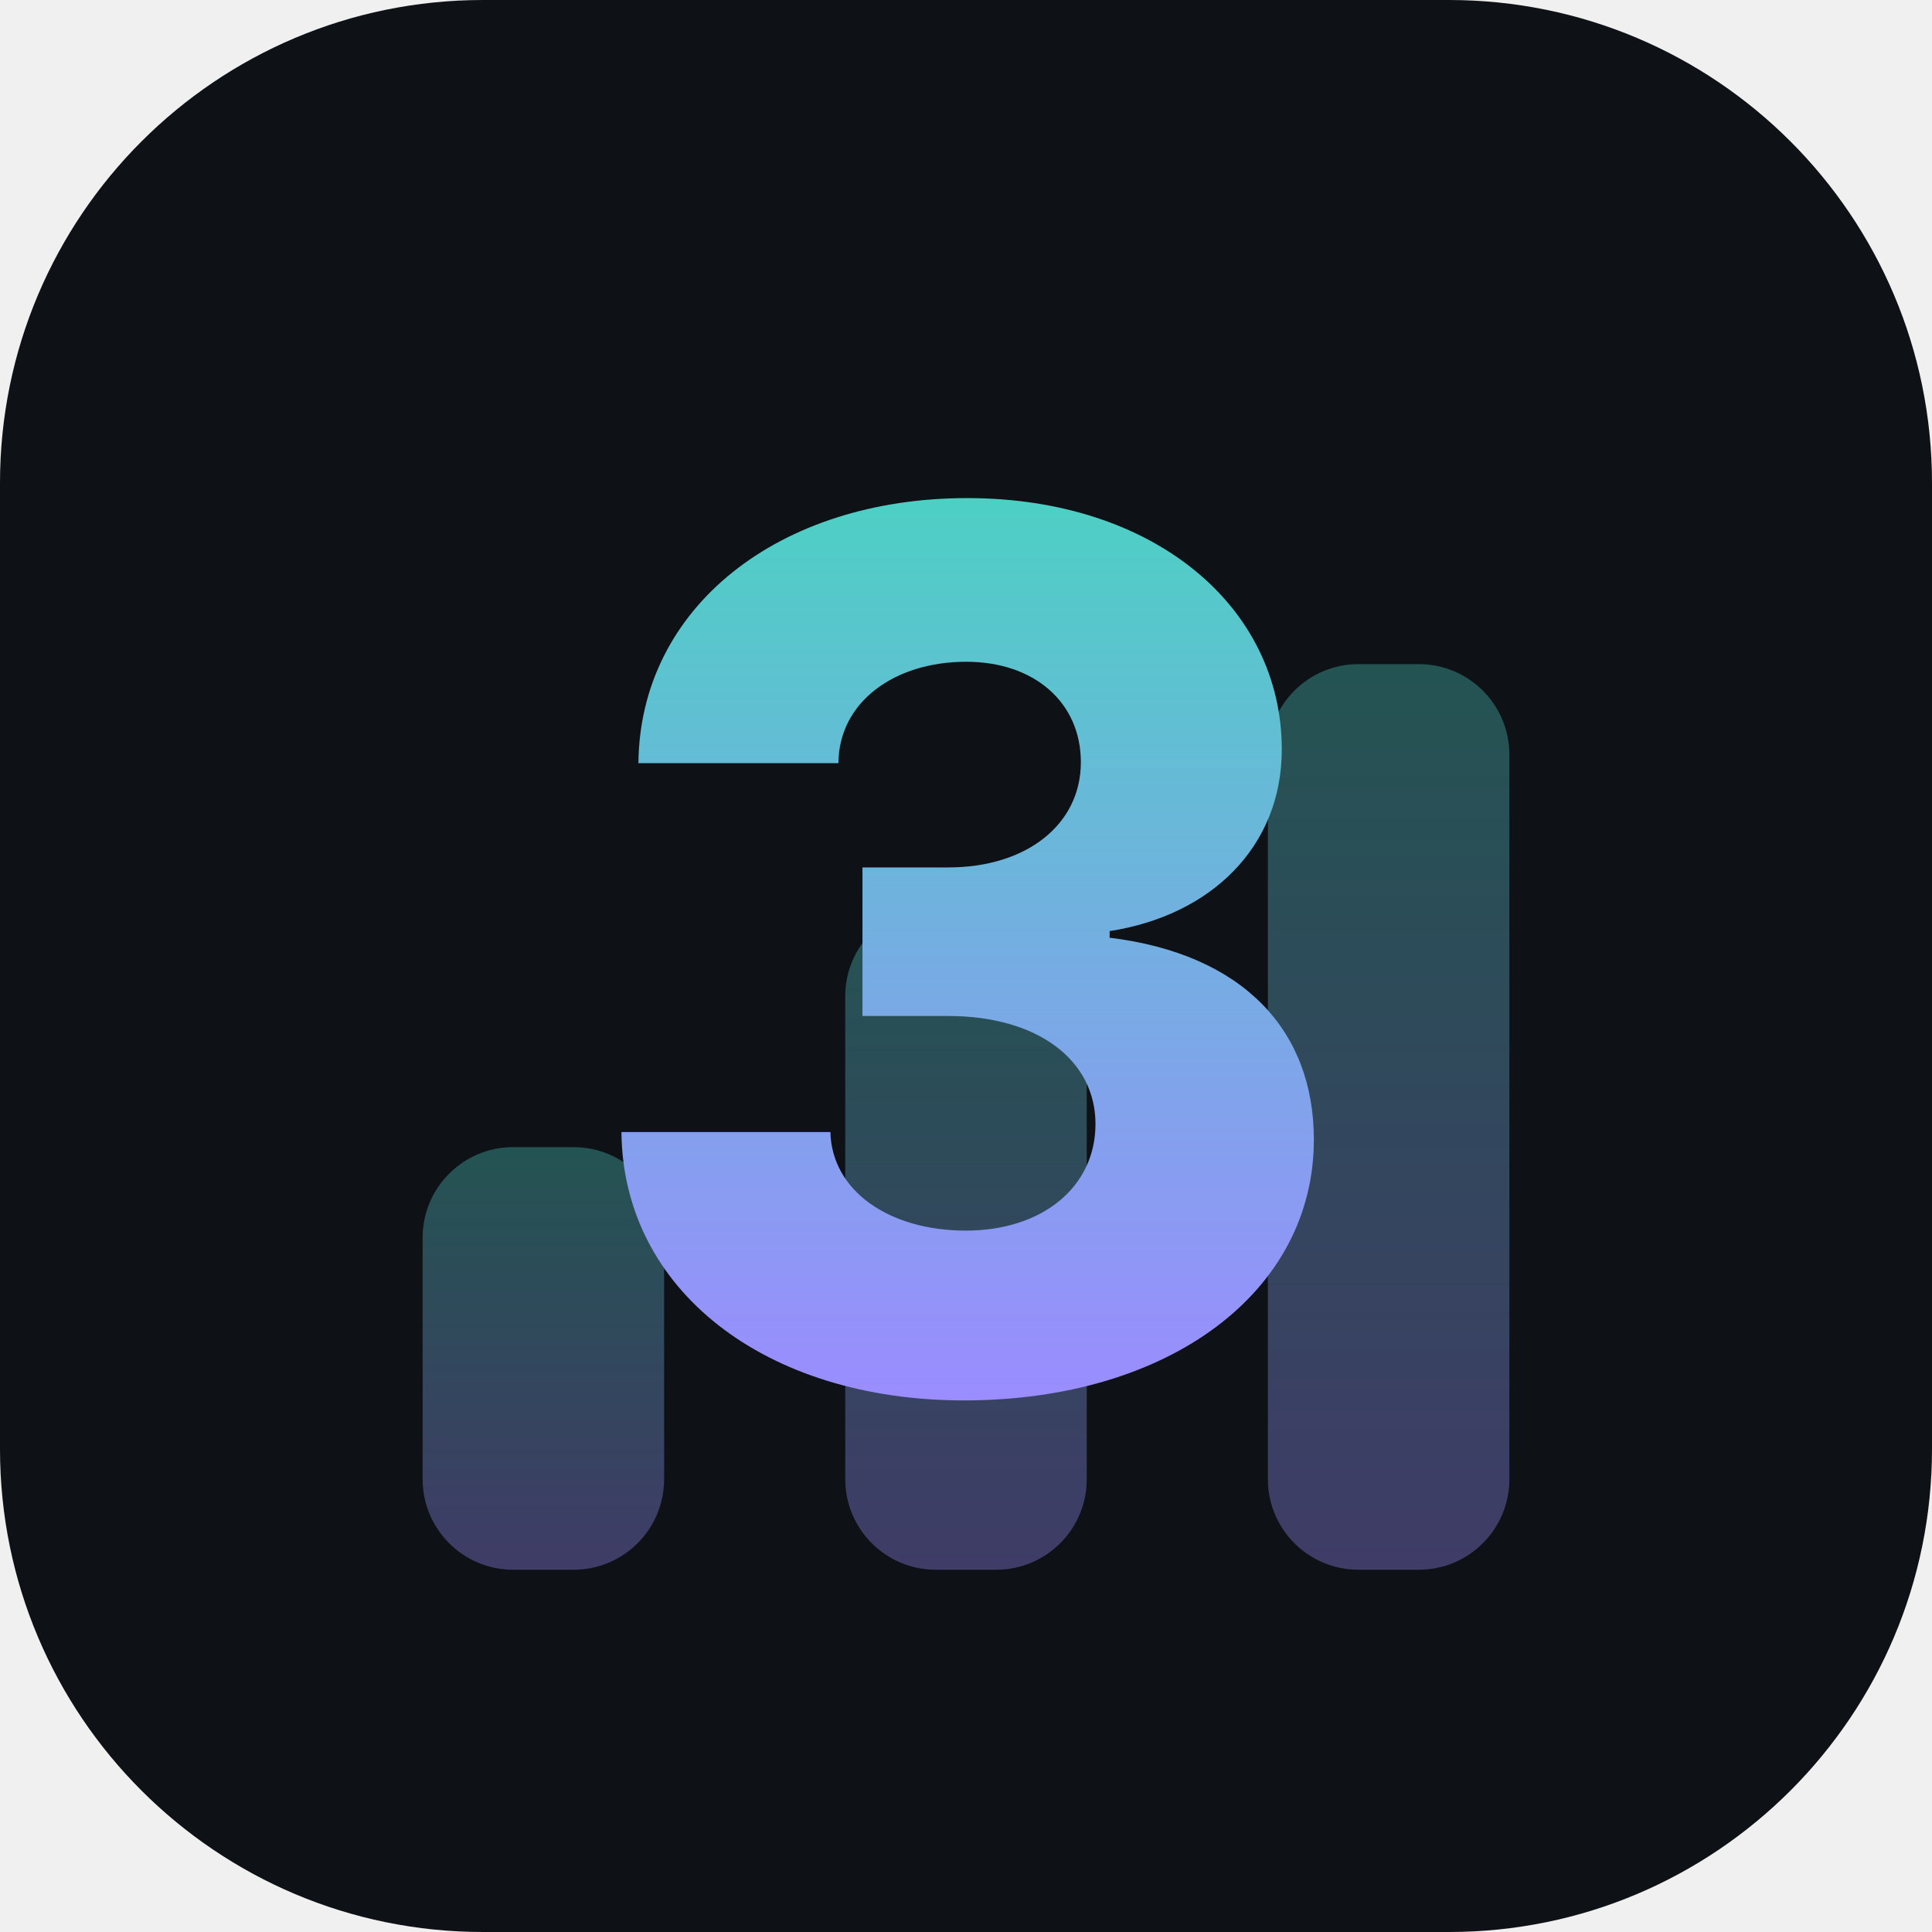
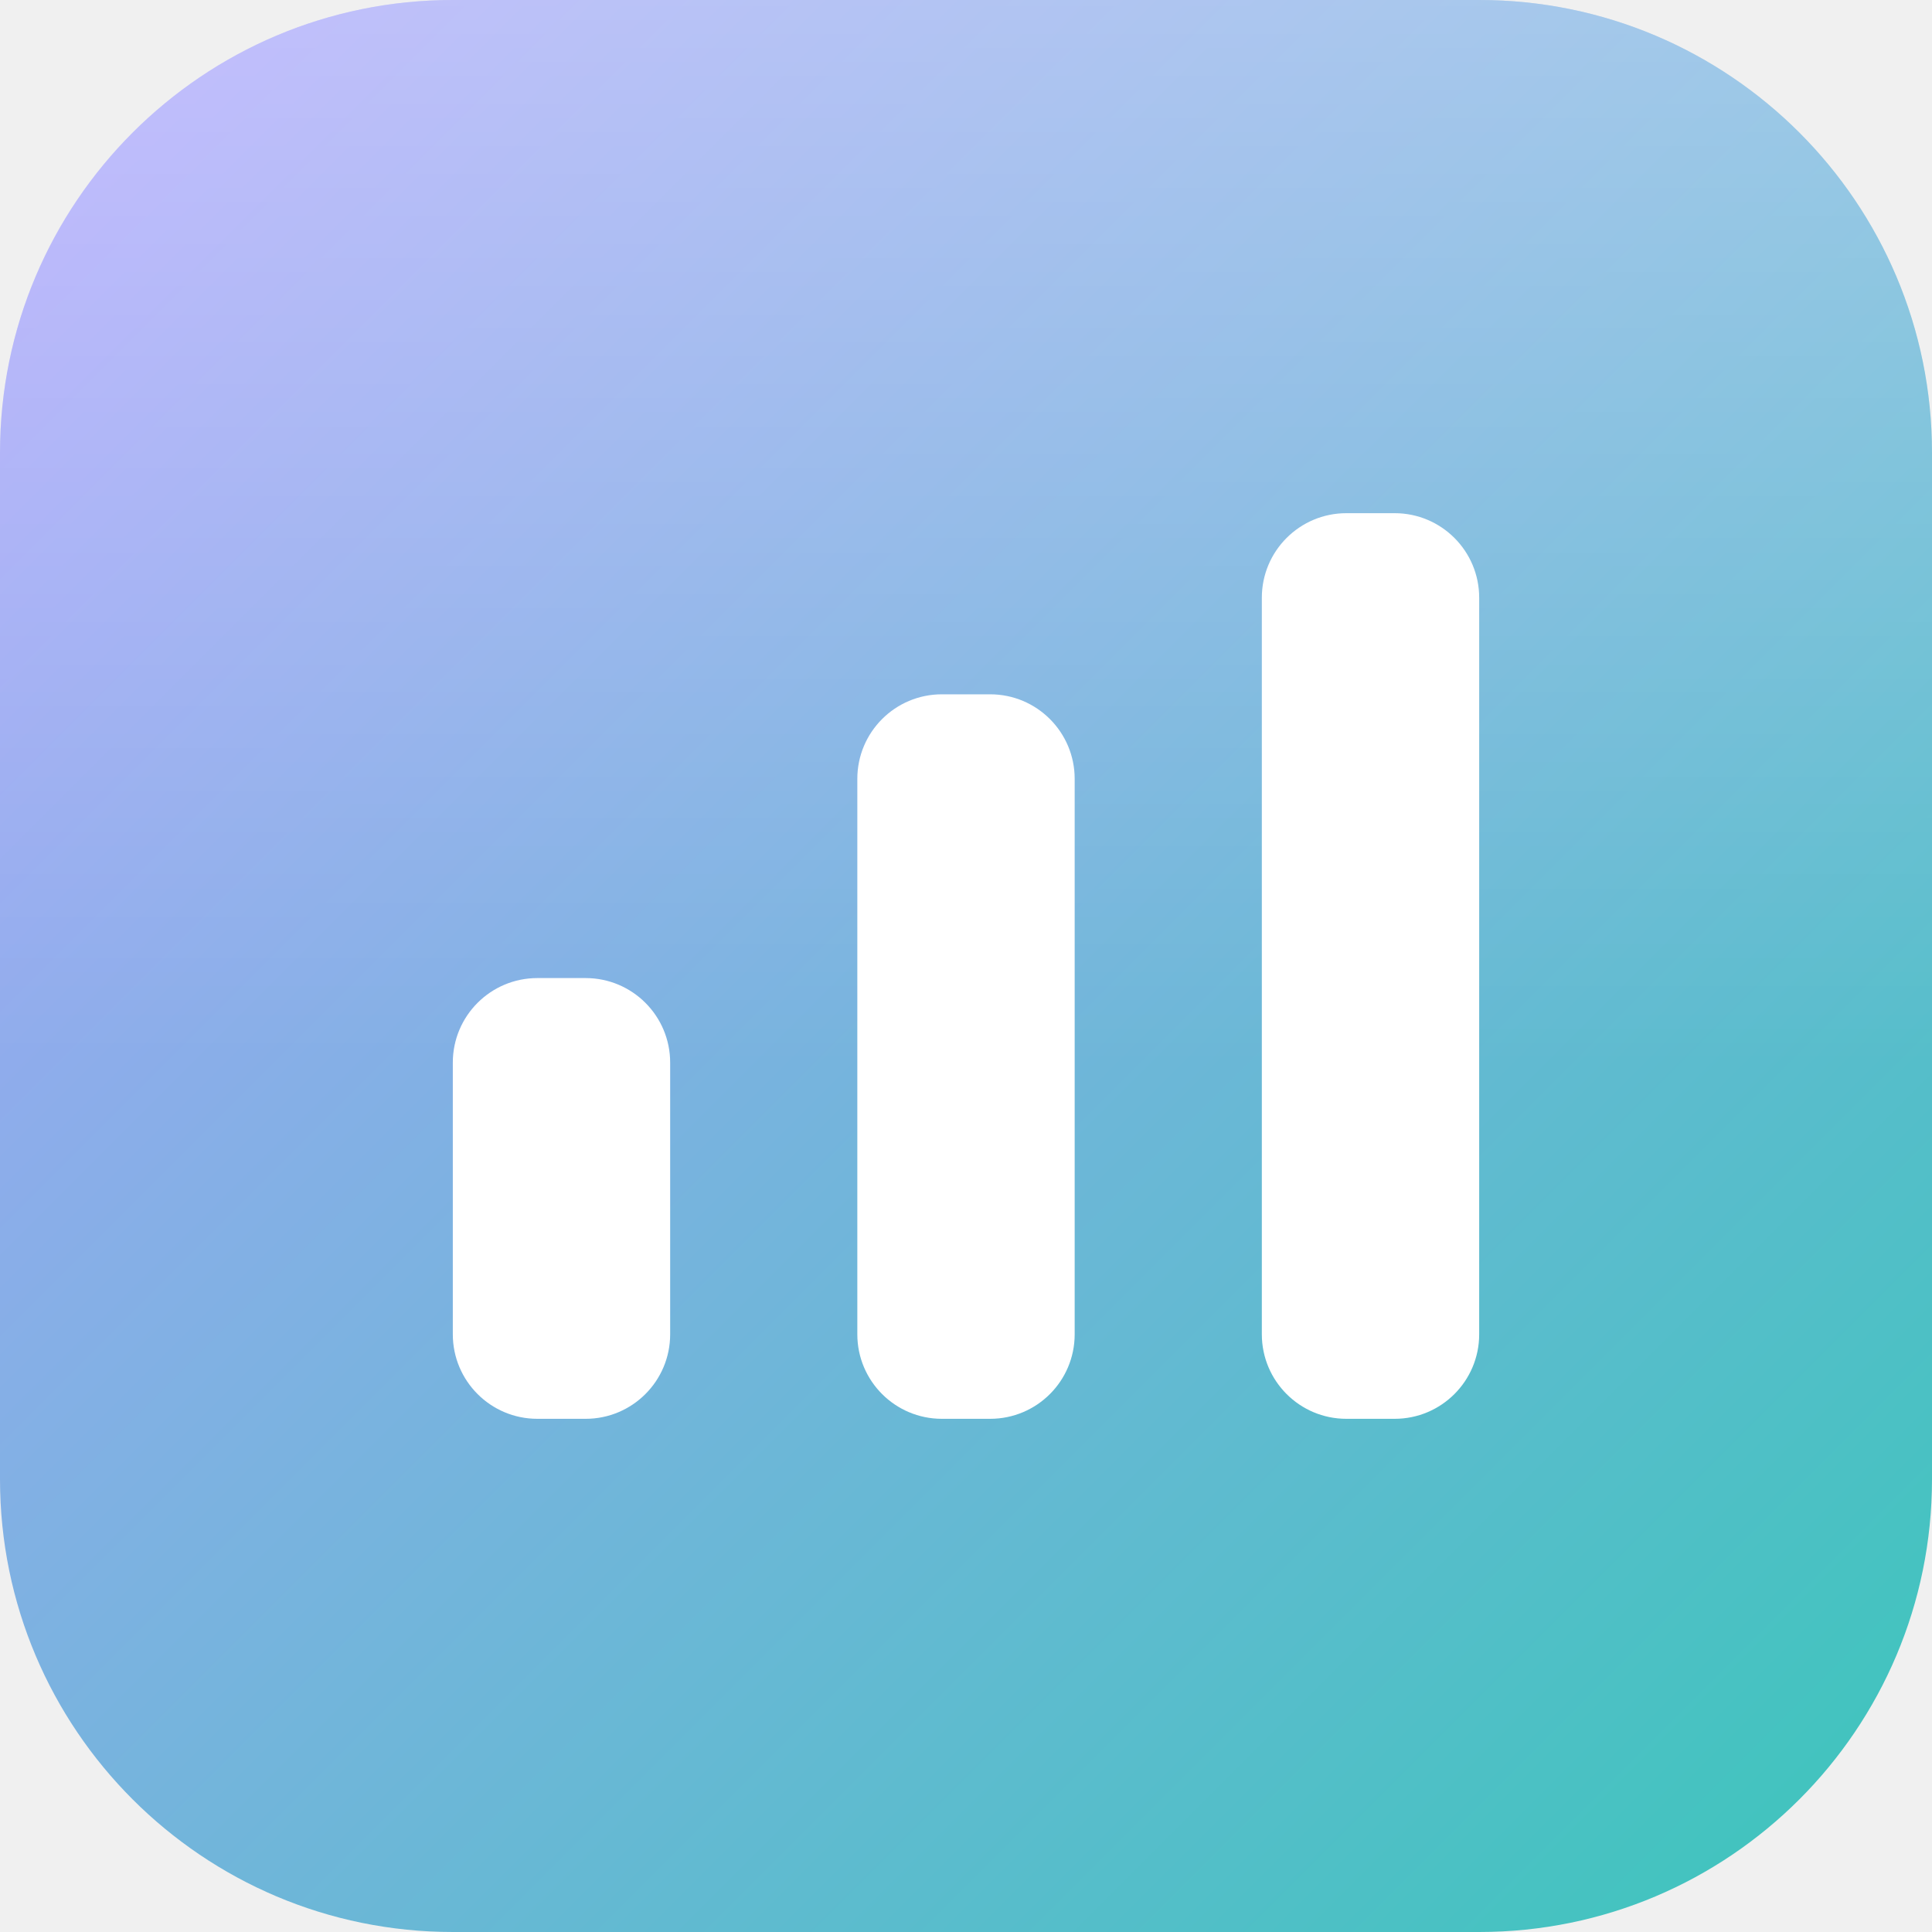
- <svg xmlns="http://www.w3.org/2000/svg" viewBox="0 0 64 64" width="64" height="64">
+ <svg xmlns="http://www.w3.org/2000/svg" viewBox="0 0 64 64" width="64" height="64" role="img" aria-label="Raspi Monitor">
  <defs>
-     <linearGradient id="g" x1="0" y1="0" x2="0" y2="1">
-       <stop offset="0" stop-color="rgb(77,208,196)" />
-       <stop offset="1" stop-color="rgb(155,140,255)" />
+     <linearGradient id="fg-monitor" x1="0" y1="0" x2="1" y2="1">
+       <stop offset="0" stop-color="#b0a2ff" />
+       <stop offset="1" stop-color="#3ac6ba" />
+     </linearGradient>
+     <linearGradient id="fs-monitor" x1="0" y1="0" x2="0" y2="1">
+       <stop offset="0" stop-color="#fff" stop-opacity=".30" />
+       <stop offset=".55" stop-color="#fff" stop-opacity="0" />
    </linearGradient>
  </defs>
-   <rect width="64" height="64" rx="16" fill="#0E1116" />
-   <rect x="14" y="38" width="8" height="14" rx="3" fill="url(#g)" opacity=".35" />
-   <rect x="28" y="30" width="8" height="22" rx="3" fill="url(#g)" opacity=".35" />
-   <rect x="42" y="22" width="8" height="30" rx="3" fill="url(#g)" opacity=".35" />
-   <text x="32" y="46" text-anchor="middle" font-family="ui-rounded, system-ui, -apple-system, Segoe UI, sans-serif" font-size="40" font-weight="800" fill="url(#g)">3</text>
+   <rect width="64" height="64" rx="15" fill="url(#fg-monitor)" />
+   <rect width="64" height="64" rx="15" fill="url(#fs-monitor)" />
+   <g transform="translate(8 8) scale(2)" fill="#fff">
+     <rect x="3.5" y="12.2" width="3.6" height="7.3" rx="1.4" />
+     <rect x="10.2" y="7.5" width="3.6" height="12" rx="1.4" />
+     <rect x="16.9" y="4.5" width="3.6" height="15" rx="1.4" />
+   </g>
</svg>
